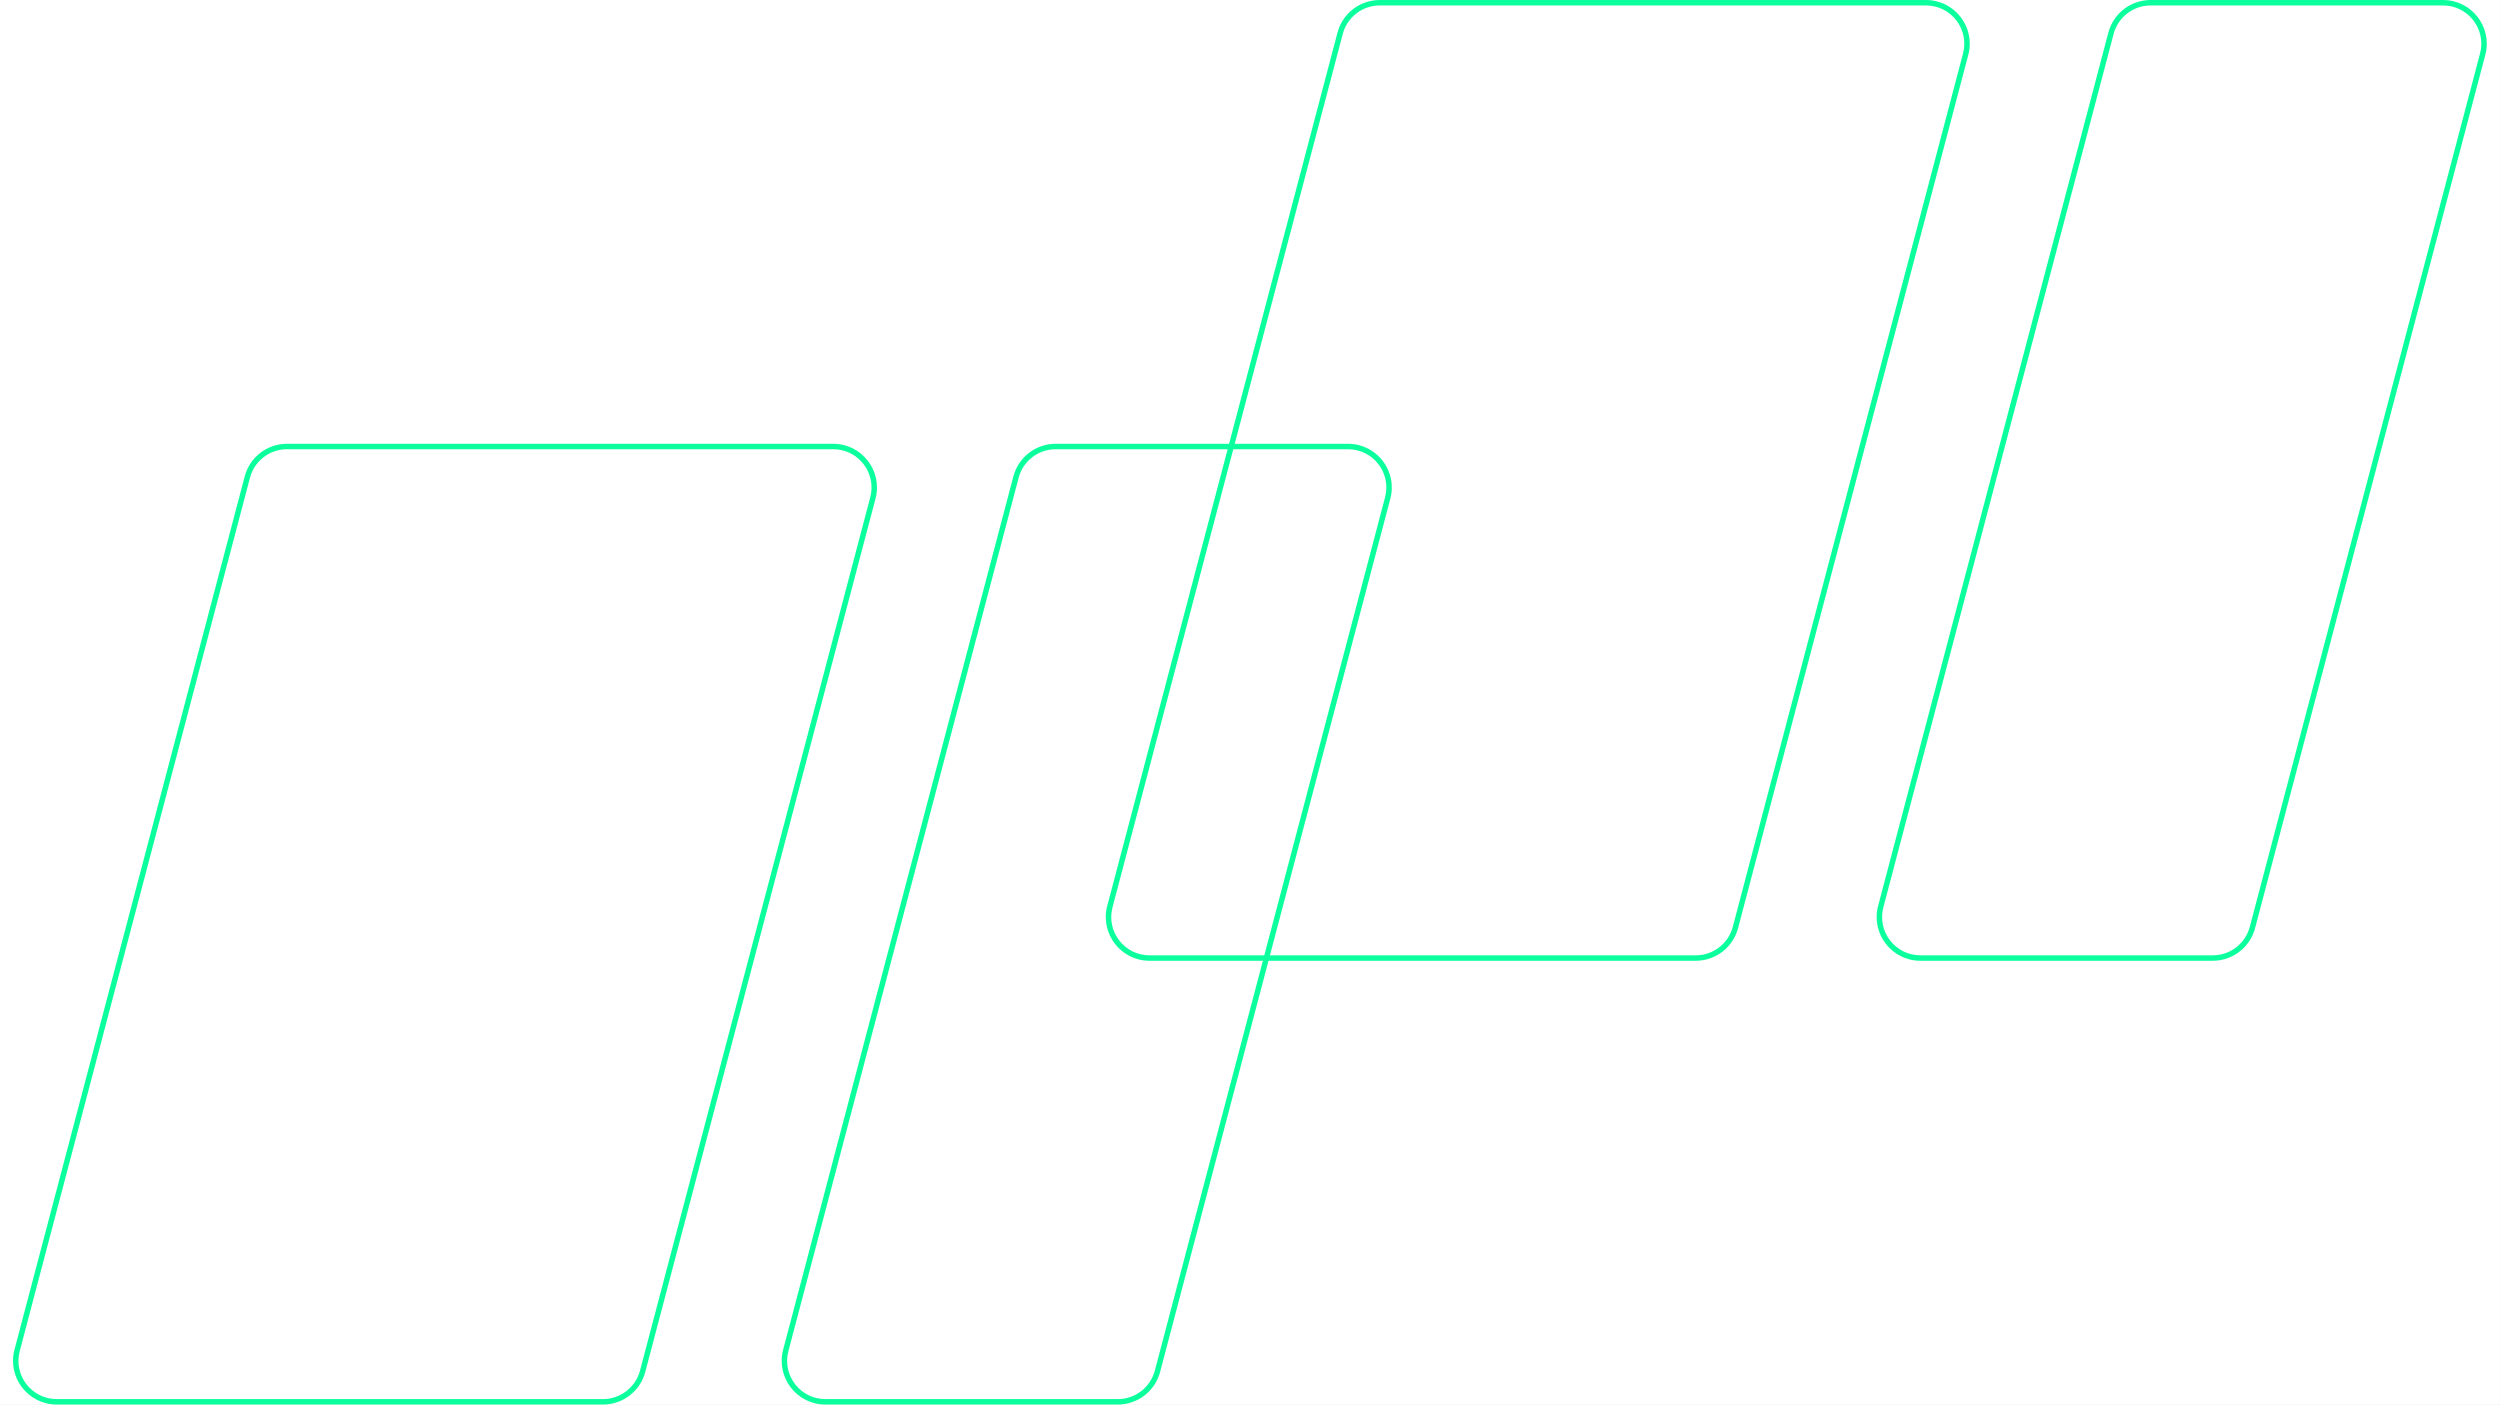
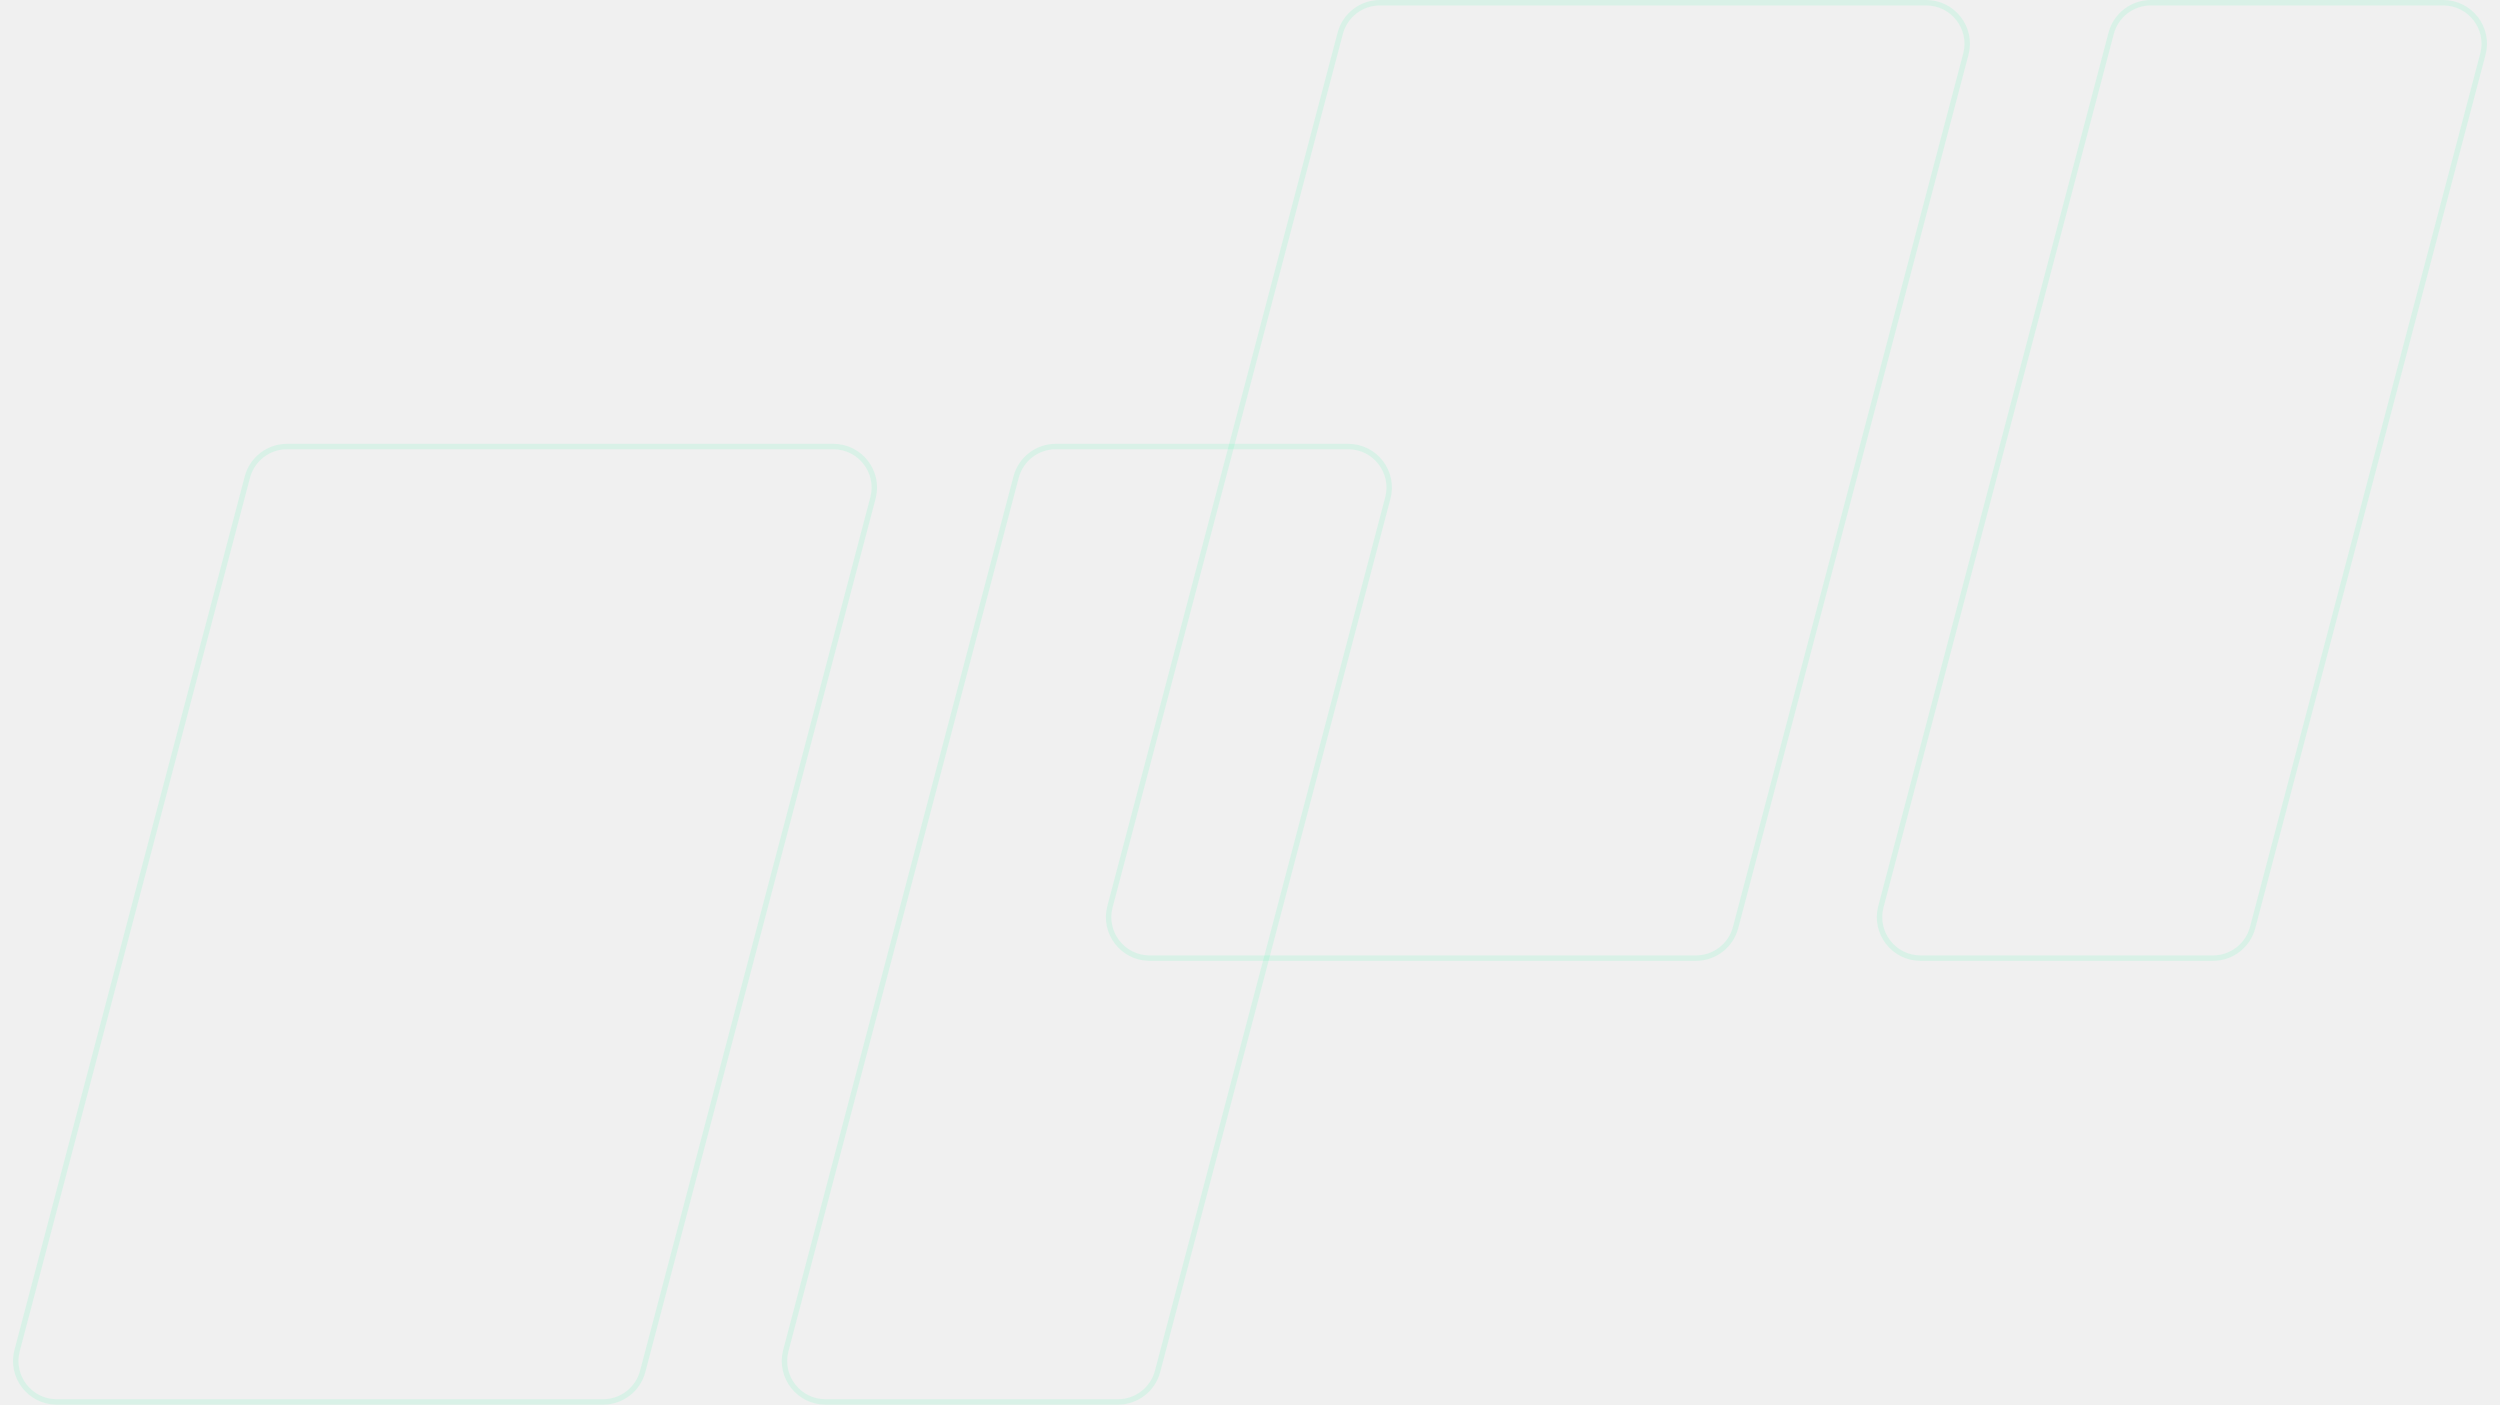
- <svg xmlns="http://www.w3.org/2000/svg" width="100%" height="100%" viewBox="0 0 9530 5355" version="1.1" xml:space="preserve" style="fill-rule:evenodd;clip-rule:evenodd;stroke-linejoin:round;stroke-miterlimit:2;">
-   <rect id="Artboard1" x="0" y="0" width="9529.17" height="5354.17" style="fill:none;" />
-   <clipPath id="_clip1">
-     <rect id="Artboard11" x="0" y="0" width="9529.17" height="5354.17" />
-   </clipPath>
-   <g clip-path="url(#_clip1)">
-     <g transform="matrix(4.16667,0,0,4.16667,0,0)">
-       <rect x="0" y="0" width="2287" height="1285" style="fill:white;" />
-     </g>
-     <g transform="matrix(4.16667,0,0,4.16667,2930.16,1691.67)">
-       <clipPath id="_clip2">
-         <path d="M223.881,29.803C228.512,12.239 244.396,0 262.56,0L530.088,0C556.322,0 575.454,24.83 568.766,50.197L358.119,849.197C353.488,866.761 337.604,879 319.44,879L51.912,879C25.678,879 6.546,854.17 13.234,828.803L223.881,29.803Z" />
-       </clipPath>
-       <g clip-path="url(#_clip2)">
-         <path d="M568.766,50.197L573.601,51.472L568.766,50.197ZM223.881,29.803L219.047,28.528L223.881,29.803ZM262.56,-5L262.56,5L530.088,5L530.088,-5L262.56,-5ZM568.766,50.197L563.931,48.923L353.284,847.922L358.119,849.197L362.953,850.472L573.601,51.472L568.766,50.197ZM319.44,884L319.44,874L51.912,874L51.912,884L319.44,884ZM13.234,828.803L18.069,830.078L228.716,31.078L223.881,29.803L219.047,28.528L8.399,827.528L13.234,828.803ZM51.912,884L51.912,874C28.957,874 12.217,852.274 18.069,830.078L13.234,828.803L8.399,827.528C0.875,856.067 22.399,884 51.912,884ZM358.119,849.197L353.284,847.922C349.232,863.291 335.334,874 319.44,874L319.44,884C339.875,884 357.744,870.231 362.953,850.472L358.119,849.197ZM530.088,-5L530.088,5C553.043,5 569.783,26.726 563.931,48.923L568.766,50.197L573.601,51.472C581.125,22.933 559.601,-5 530.088,-5ZM262.56,5L262.56,-5C242.125,-5 224.256,8.769 219.047,28.528L223.881,29.803L228.716,31.078C232.768,15.709 246.666,5 262.56,5Z" style="fill:rgb(11,255,157);fill-rule:nonzero;" />
-       </g>
-     </g>
-     <g transform="matrix(4.16667,0,0,4.16667,7104.17,-0.000254167)">
-       <clipPath id="_clip3">
-         <path d="M223.881,29.803C228.512,12.239 244.396,0 262.56,0L530.088,0C556.322,0 575.454,24.83 568.766,50.197L358.119,849.197C353.488,866.761 337.604,879 319.44,879L51.912,879C25.678,879 6.546,854.17 13.234,828.803L223.881,29.803Z" />
-       </clipPath>
-       <g clip-path="url(#_clip3)">
-         <path d="M568.766,50.197L573.601,51.472L568.766,50.197ZM223.881,29.803L219.047,28.528L223.881,29.803ZM262.56,-5L262.56,5L530.088,5L530.088,-5L262.56,-5ZM568.766,50.197L563.931,48.923L353.284,847.922L358.119,849.197L362.953,850.472L573.601,51.472L568.766,50.197ZM319.44,884L319.44,874L51.912,874L51.912,884L319.44,884ZM13.234,828.803L18.069,830.078L228.716,31.078L223.881,29.803L219.047,28.528L8.399,827.528L13.234,828.803ZM51.912,884L51.912,874C28.957,874 12.217,852.274 18.069,830.078L13.234,828.803L8.399,827.528C0.875,856.067 22.399,884 51.912,884ZM358.119,849.197L353.284,847.922C349.232,863.291 335.334,874 319.44,874L319.44,884C339.875,884 357.744,870.231 362.953,850.472L358.119,849.197ZM530.088,-5L530.088,5C553.043,5 569.783,26.726 563.931,48.923L568.766,50.197L573.601,51.472C581.125,22.933 559.601,-5 530.088,-5ZM262.56,5L262.56,-5C242.125,-5 224.256,8.769 219.047,28.528L223.881,29.803L228.716,31.078C232.768,15.709 246.666,5 262.56,5Z" style="fill:rgb(11,255,157);fill-rule:nonzero;" />
-       </g>
-     </g>
-     <g transform="matrix(4.16667,0,0,4.16667,4165.67,0.000508333)">
-       <clipPath id="_clip4">
-         <path d="M223.881,29.803C228.512,12.239 244.396,-0 262.56,-0L762.326,-0C788.561,-0 807.693,24.829 801.005,50.197L590.357,849.197C585.727,866.761 569.843,879 551.679,879L51.912,879C25.678,879 6.546,854.17 13.234,828.803L223.881,29.803Z" />
-       </clipPath>
-       <g clip-path="url(#_clip4)">
-         <path d="M51.912,879L51.912,874L51.912,879ZM590.357,849.197L595.192,850.472L590.357,849.197ZM551.679,879L551.679,884L551.679,879ZM262.56,-5L262.56,5L762.326,5L762.326,-5L262.56,-5ZM801.005,50.197L796.17,48.922L585.522,847.922L590.357,849.197L595.192,850.472L805.839,51.472L801.005,50.197ZM551.679,884L551.679,874L51.912,874L51.912,879L51.912,884L551.679,884ZM13.234,828.803L18.069,830.078L228.716,31.077L223.881,29.803L219.047,28.528L8.399,827.528L13.234,828.803ZM51.912,879L51.912,874C28.957,874 12.217,852.274 18.069,830.078L13.234,828.803L8.399,827.528C0.875,856.067 22.399,884 51.912,884L51.912,879ZM590.357,849.197L585.522,847.922C581.471,863.291 567.572,874 551.679,874L551.679,884C572.113,884 589.983,870.231 595.192,850.472L590.357,849.197ZM762.326,-5L762.326,5C785.281,5 802.022,26.726 796.17,48.922L801.005,50.197L805.839,51.472C813.363,22.933 791.84,-5 762.326,-5ZM262.56,5L262.56,-5C242.125,-5 224.256,8.769 219.047,28.528L223.881,29.803L228.716,31.077C232.768,15.709 246.666,5 262.56,5Z" style="fill:rgb(11,255,157);fill-rule:nonzero;" />
-       </g>
-     </g>
-     <g transform="matrix(4.16667,0,0,4.16667,0,1691.67)">
-       <clipPath id="_clip5">
-         <path d="M223.881,29.803C228.512,12.239 244.396,-0 262.56,-0L762.326,-0C788.561,-0 807.693,24.829 801.005,50.197L590.357,849.197C585.727,866.761 569.843,879 551.679,879L51.912,879C25.678,879 6.546,854.171 13.234,828.803L223.881,29.803Z" />
-       </clipPath>
-       <g clip-path="url(#_clip5)">
-         <path d="M51.912,879L51.912,874L51.912,879ZM590.357,849.197L595.192,850.472L590.357,849.197ZM551.679,879L551.679,884L551.679,879ZM262.56,-5L262.56,5L762.326,5L762.326,-5L262.56,-5ZM801.005,50.197L796.17,48.922L585.522,847.922L590.357,849.197L595.192,850.472L805.839,51.472L801.005,50.197ZM551.679,884L551.679,874L51.912,874L51.912,879L51.912,884L551.679,884ZM13.234,828.803L18.069,830.078L228.716,31.077L223.881,29.803L219.047,28.528L8.399,827.528L13.234,828.803ZM51.912,879L51.912,874C28.957,874 12.217,852.274 18.069,830.078L13.234,828.803L8.399,827.528C0.875,856.067 22.399,884 51.912,884L51.912,879ZM590.357,849.197L585.522,847.922C581.471,863.291 567.572,874 551.679,874L551.679,884C572.113,884 589.983,870.231 595.192,850.472L590.357,849.197ZM762.326,-5L762.326,5C785.281,5 802.022,26.726 796.17,48.922L801.005,50.197L805.839,51.472C813.363,22.933 791.84,-5 762.326,-5ZM262.56,5L262.56,-5C242.125,-5 224.256,8.769 219.047,28.528L223.881,29.803L228.716,31.077C232.768,15.709 246.666,5 262.56,5Z" style="fill:rgb(11,255,157);fill-rule:nonzero;" />
-       </g>
-     </g>
-   </g>
+ <svg xmlns="http://www.w3.org/2000/svg" width="2287" height="1285" viewBox="0 0 2287 1285" fill="none">
+   <path d="M965.798 408.5H1233.33C1257.92 408.5 1275.86 431.778 1269.59 455.56L1058.94 1254.56C1054.6 1271.03 1039.71 1282.5 1022.68 1282.5H755.15C730.748 1282.5 712.9 1259.58 718.747 1236L718.89 1235.44L929.537 436.44C933.878 419.974 948.769 408.5 965.798 408.5Z" stroke="#0BFF9D" stroke-opacity="0.1" stroke-width="5" />
+   <path d="M1967.56 2.5H2235.09C2259.68 2.5 2277.62 25.778 2271.35 49.56L2060.7 848.56C2056.36 865.026 2041.47 876.5 2024.44 876.5H1756.91C1732.51 876.5 1714.66 853.584 1720.51 829.997L1720.65 829.44L1931.3 30.44C1935.64 13.974 1950.53 2.5 1967.56 2.5Z" stroke="#0BFF9D" stroke-opacity="0.1" stroke-width="5" />
+   <path d="M1262.32 2.5H1762.09C1786.49 2.5 1804.34 25.416 1798.49 49.003L1798.35 49.56L1587.7 848.56C1583.36 865.026 1568.47 876.5 1551.44 876.5H1051.67L1051.1 876.496C1026.8 876.137 1009.19 853.037 1015.41 829.44L1226.06 30.44C1230.4 13.974 1245.29 2.5 1262.32 2.5Z" stroke="#0BFF9D" stroke-opacity="0.1" stroke-width="5" />
+   <path d="M262.56 408.5H762.326C786.729 408.5 804.577 431.416 798.729 455.003L798.587 455.56L587.939 1254.56C583.598 1271.03 568.708 1282.5 551.679 1282.5H51.912L51.337 1282.5C27.039 1282.14 9.431 1259.04 15.651 1235.44L226.299 436.44C230.64 419.974 245.531 408.5 262.56 408.5Z" stroke="#0BFF9D" stroke-opacity="0.1" stroke-width="5" />
</svg>
